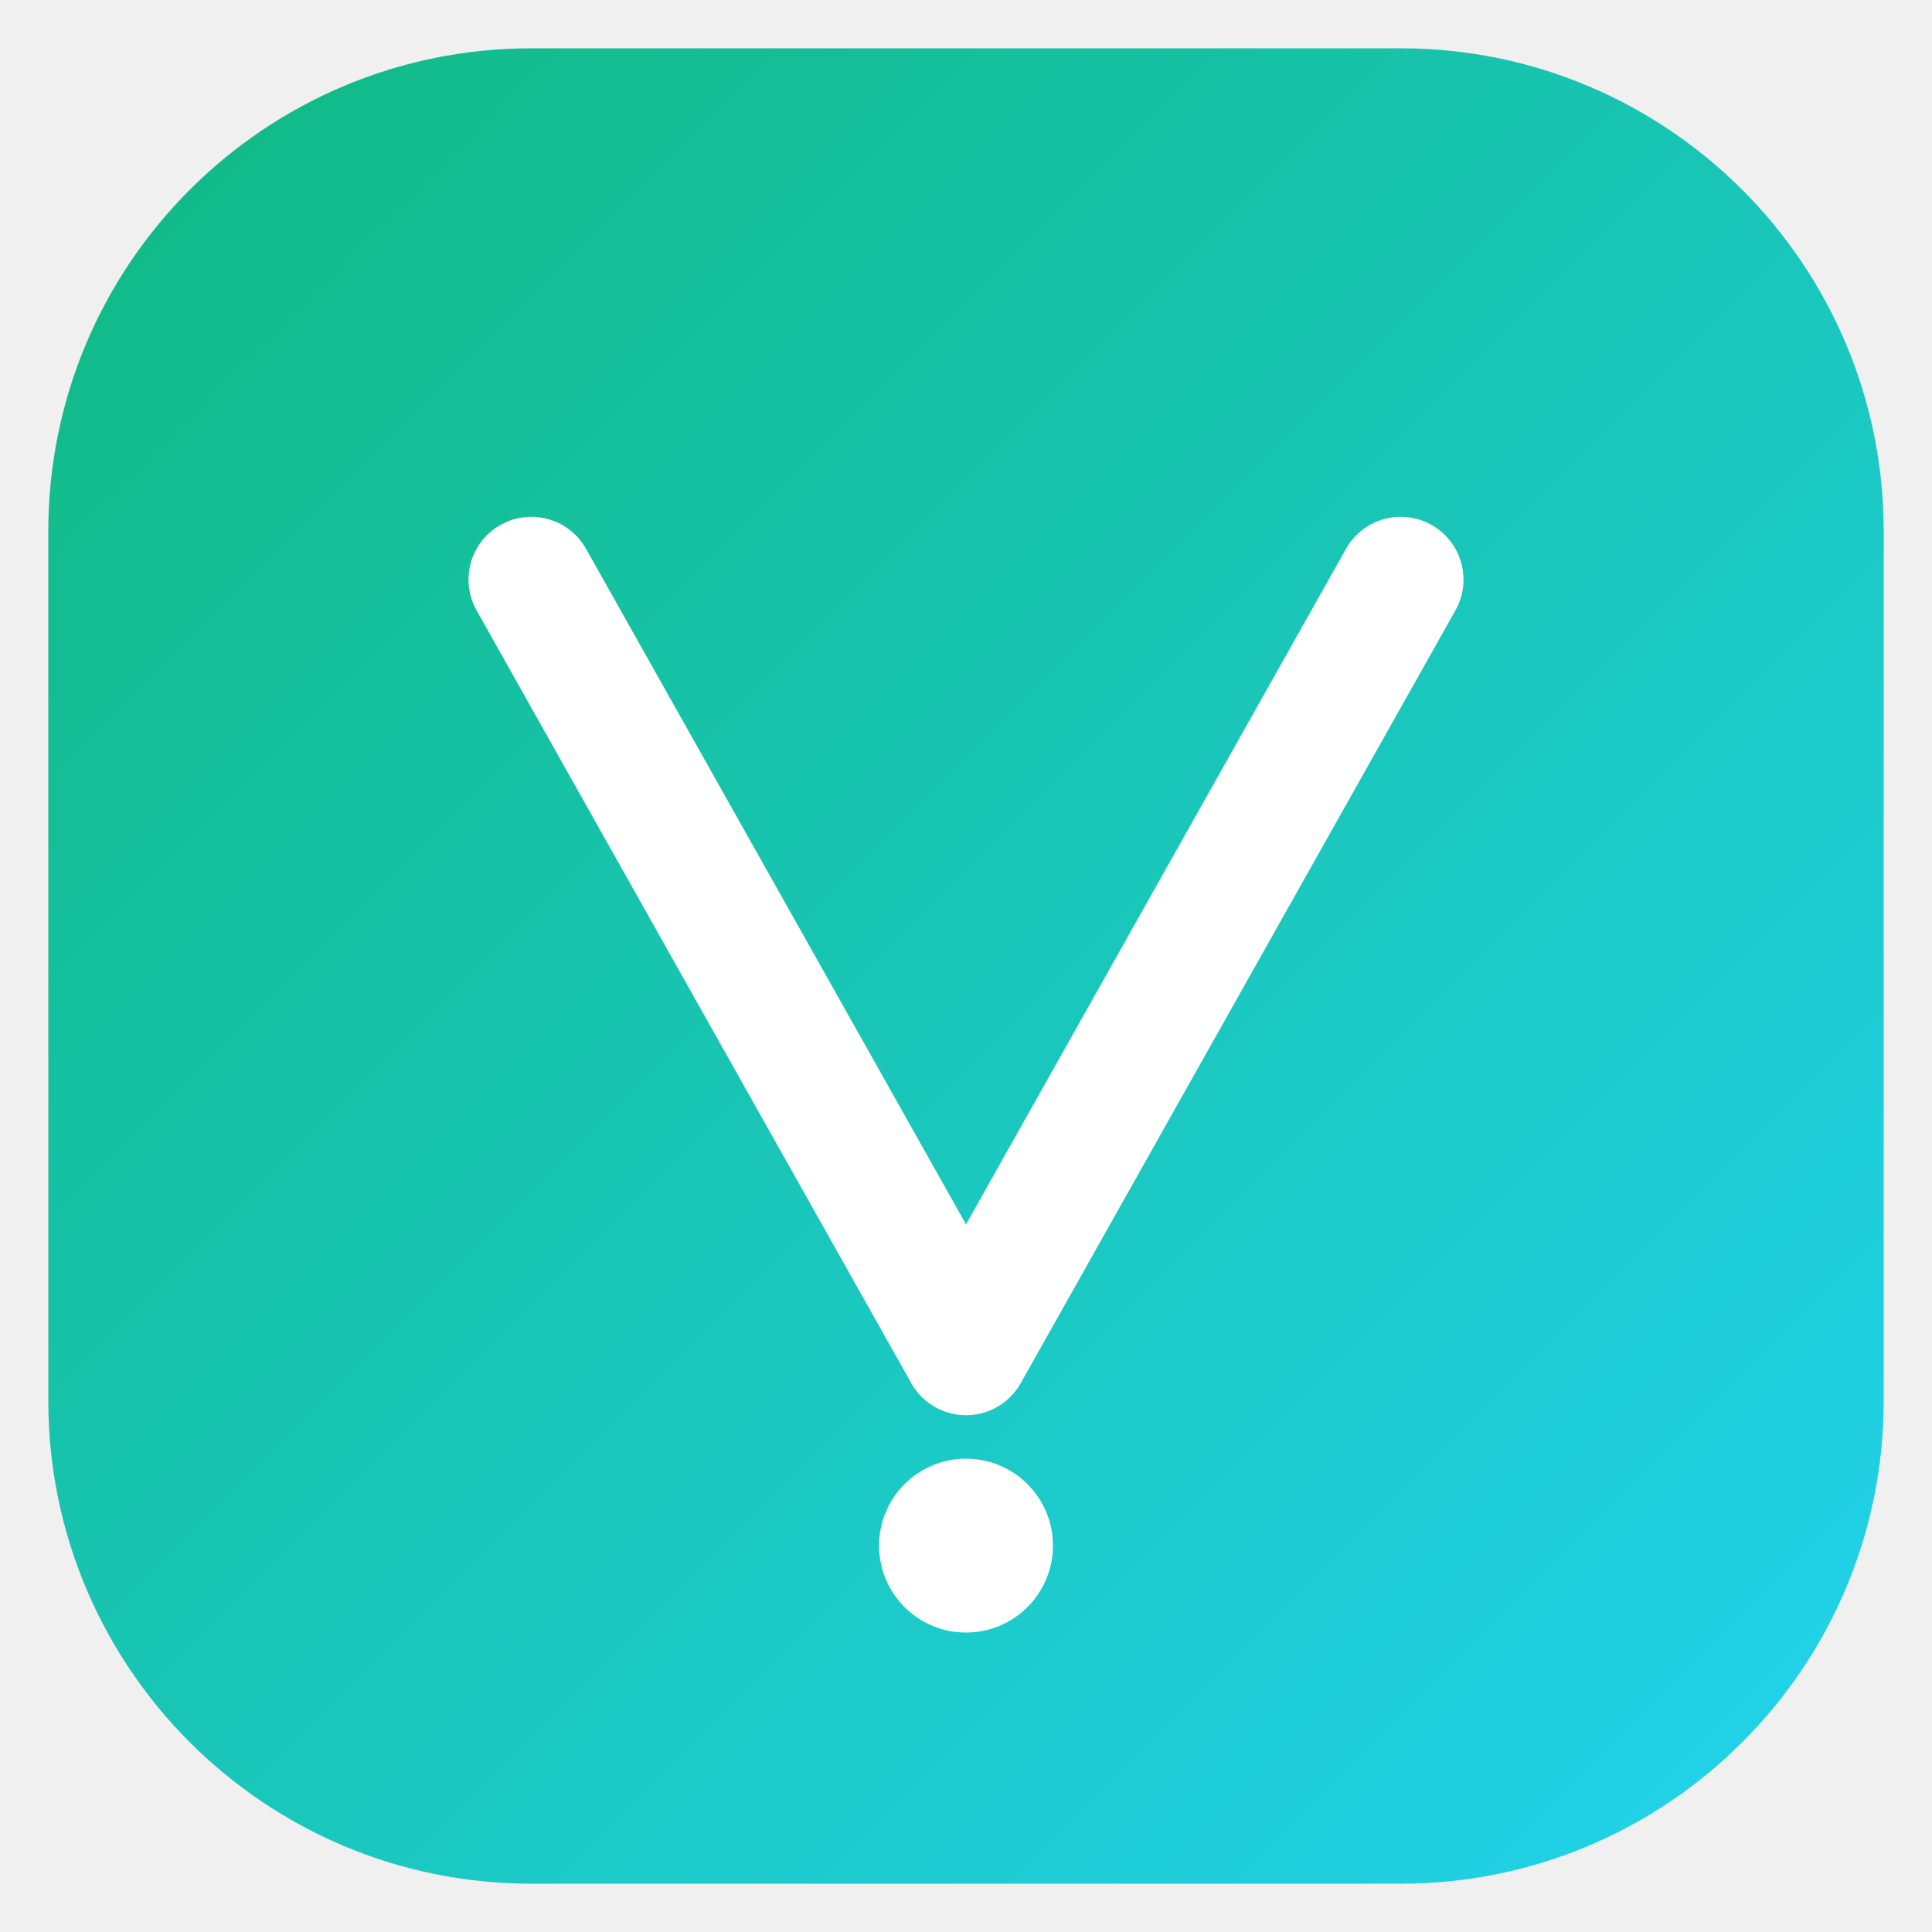
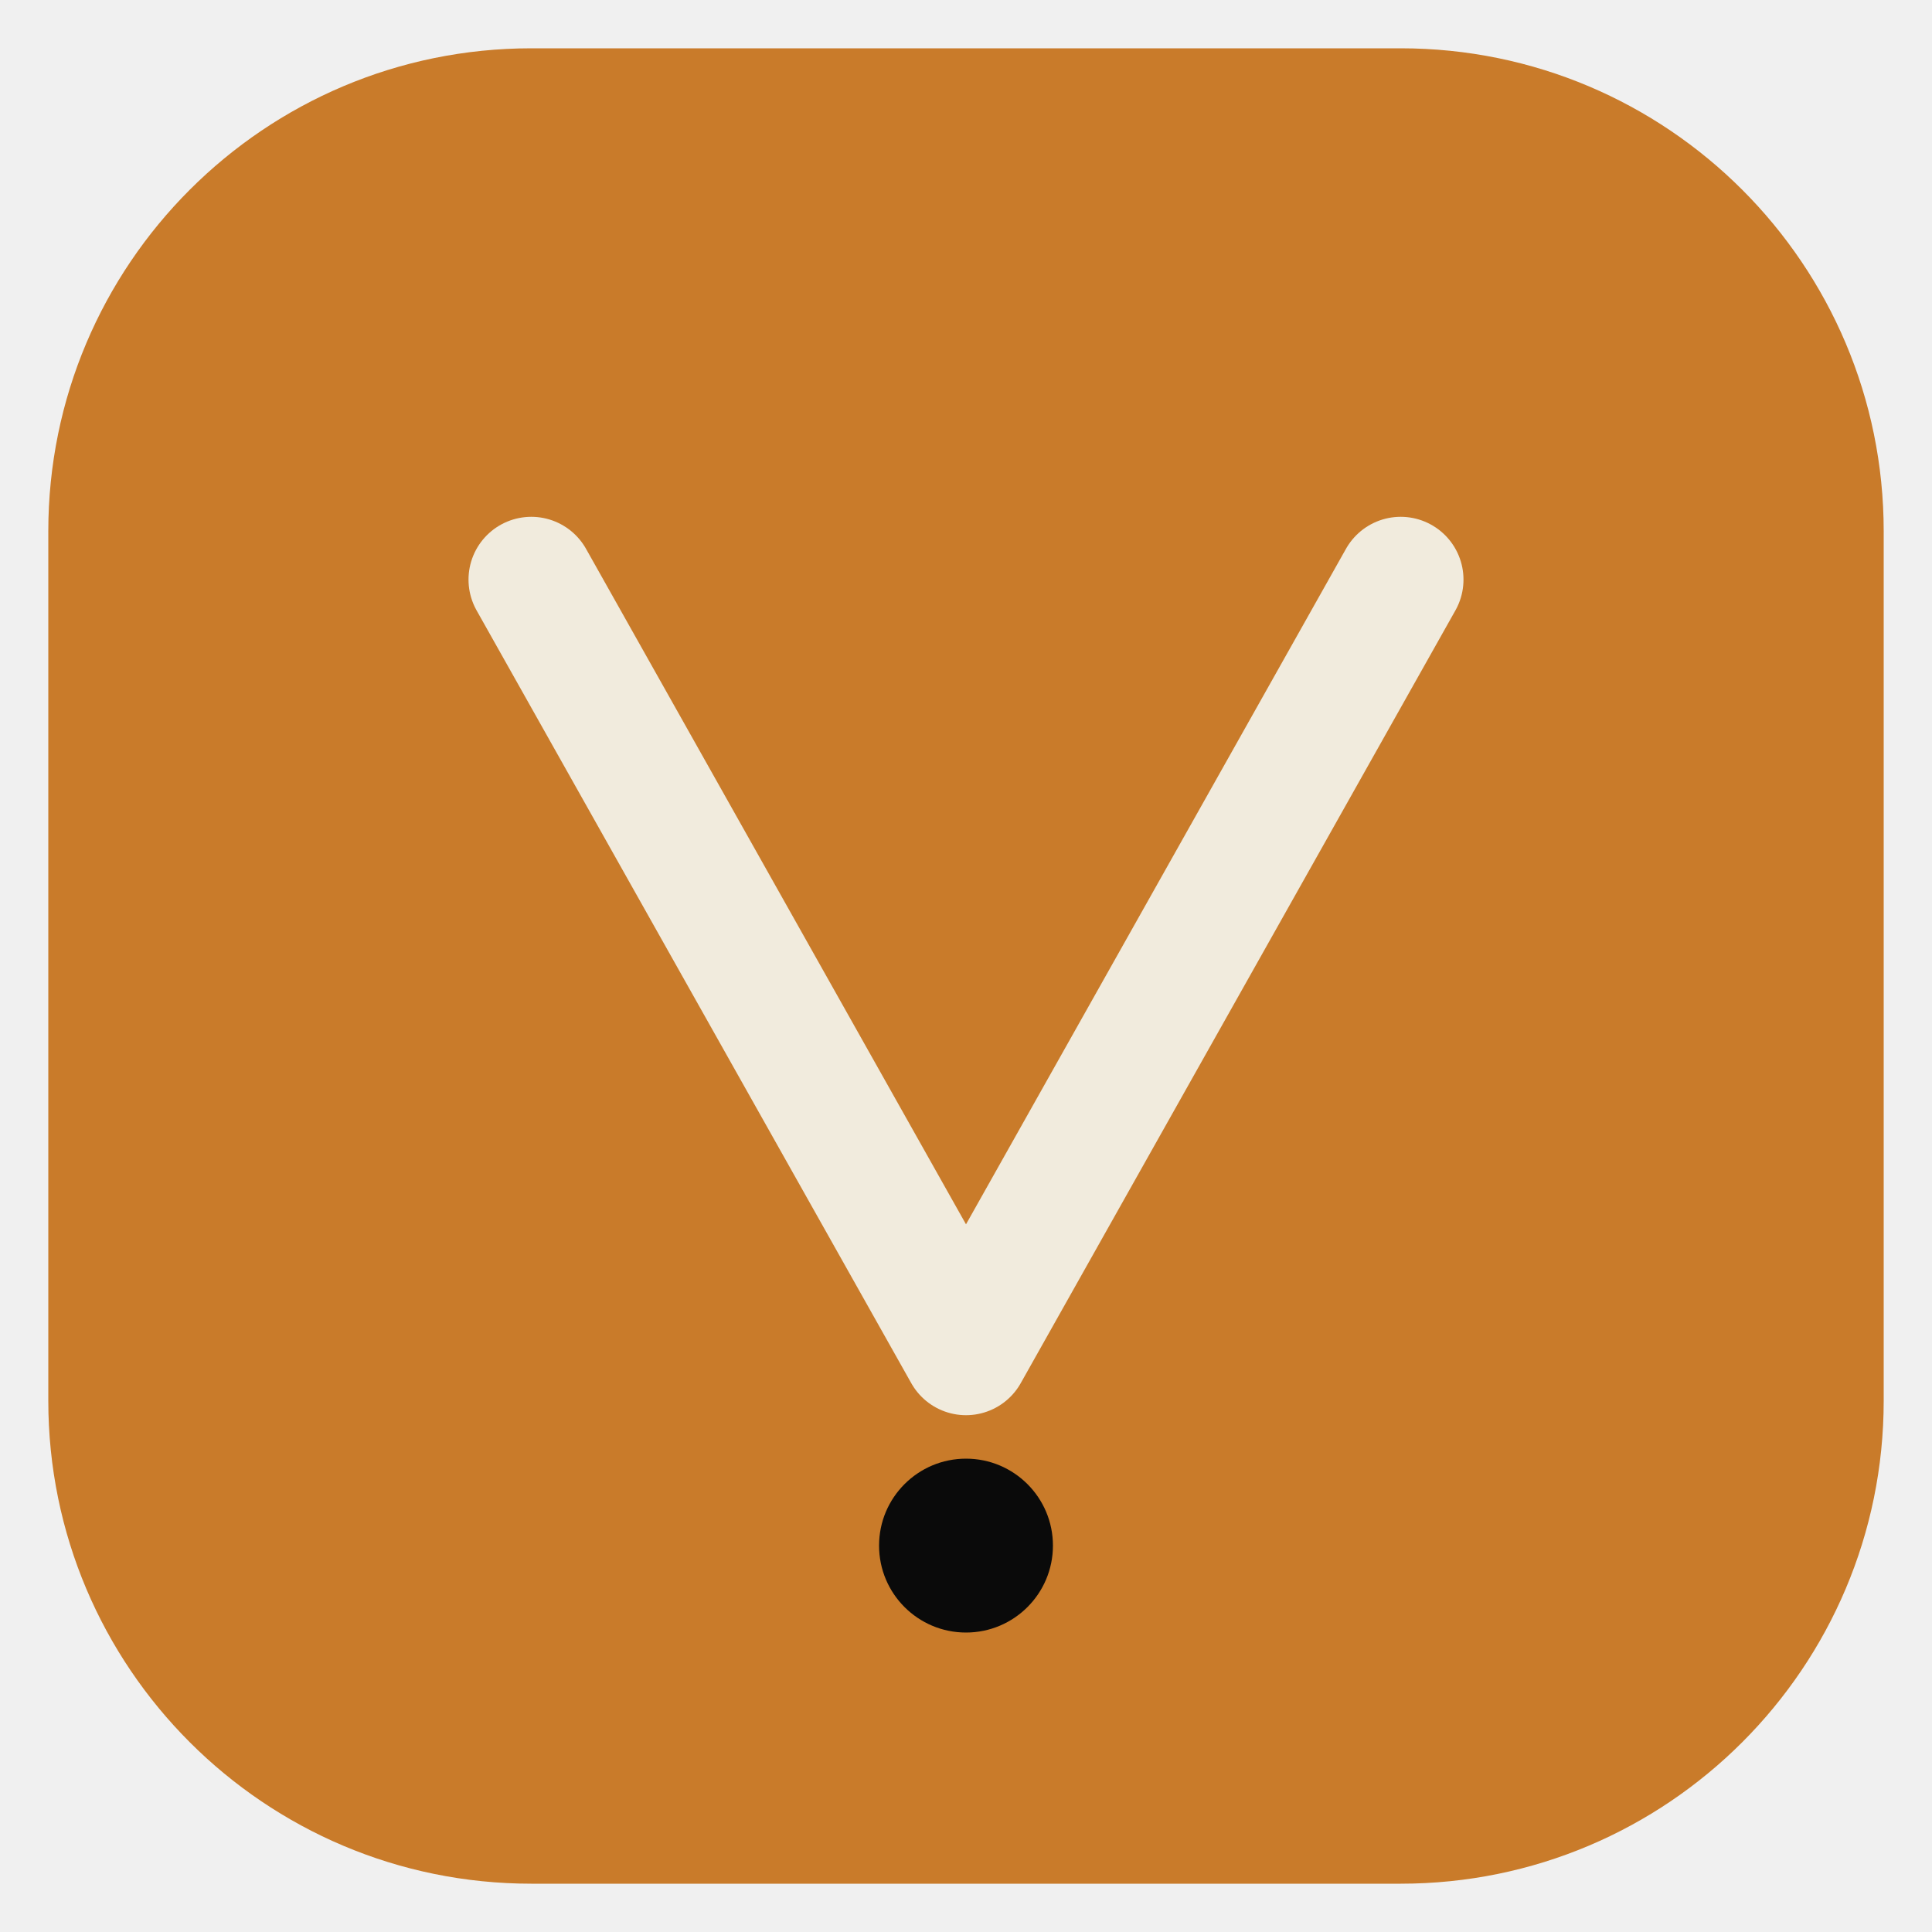
<svg xmlns="http://www.w3.org/2000/svg" viewBox="0 0 40 40">
  <defs>
    <linearGradient id="g" x1="0" y1="0" x2="1" y2="1">
-       <stop offset="0%" stop-color="#10b981" />
-       <stop offset="100%" stop-color="#22d3ee" />
+       <stop offset="0%" stop-color="#c97b2a" />
+       <stop offset="100%" stop-color="#c97b2a" />
    </linearGradient>
  </defs>
  <rect x="1" y="1" width="38" height="38" rx="10" fill="url(#g)" />
-   <path d="M11 12 L20 28 L29 12" fill="none" stroke="white" stroke-width="2.6" stroke-linecap="round" stroke-linejoin="round" />
-   <circle cx="20" cy="32" r="1.8" fill="white" />
+   <path d="M11 12 L20 28 L29 12" fill="none" stroke="#f1ebdd" stroke-width="2.6" stroke-linecap="round" stroke-linejoin="round" />
+   <circle cx="20" cy="32" r="1.8" fill="#0a0a0a" />
</svg>
